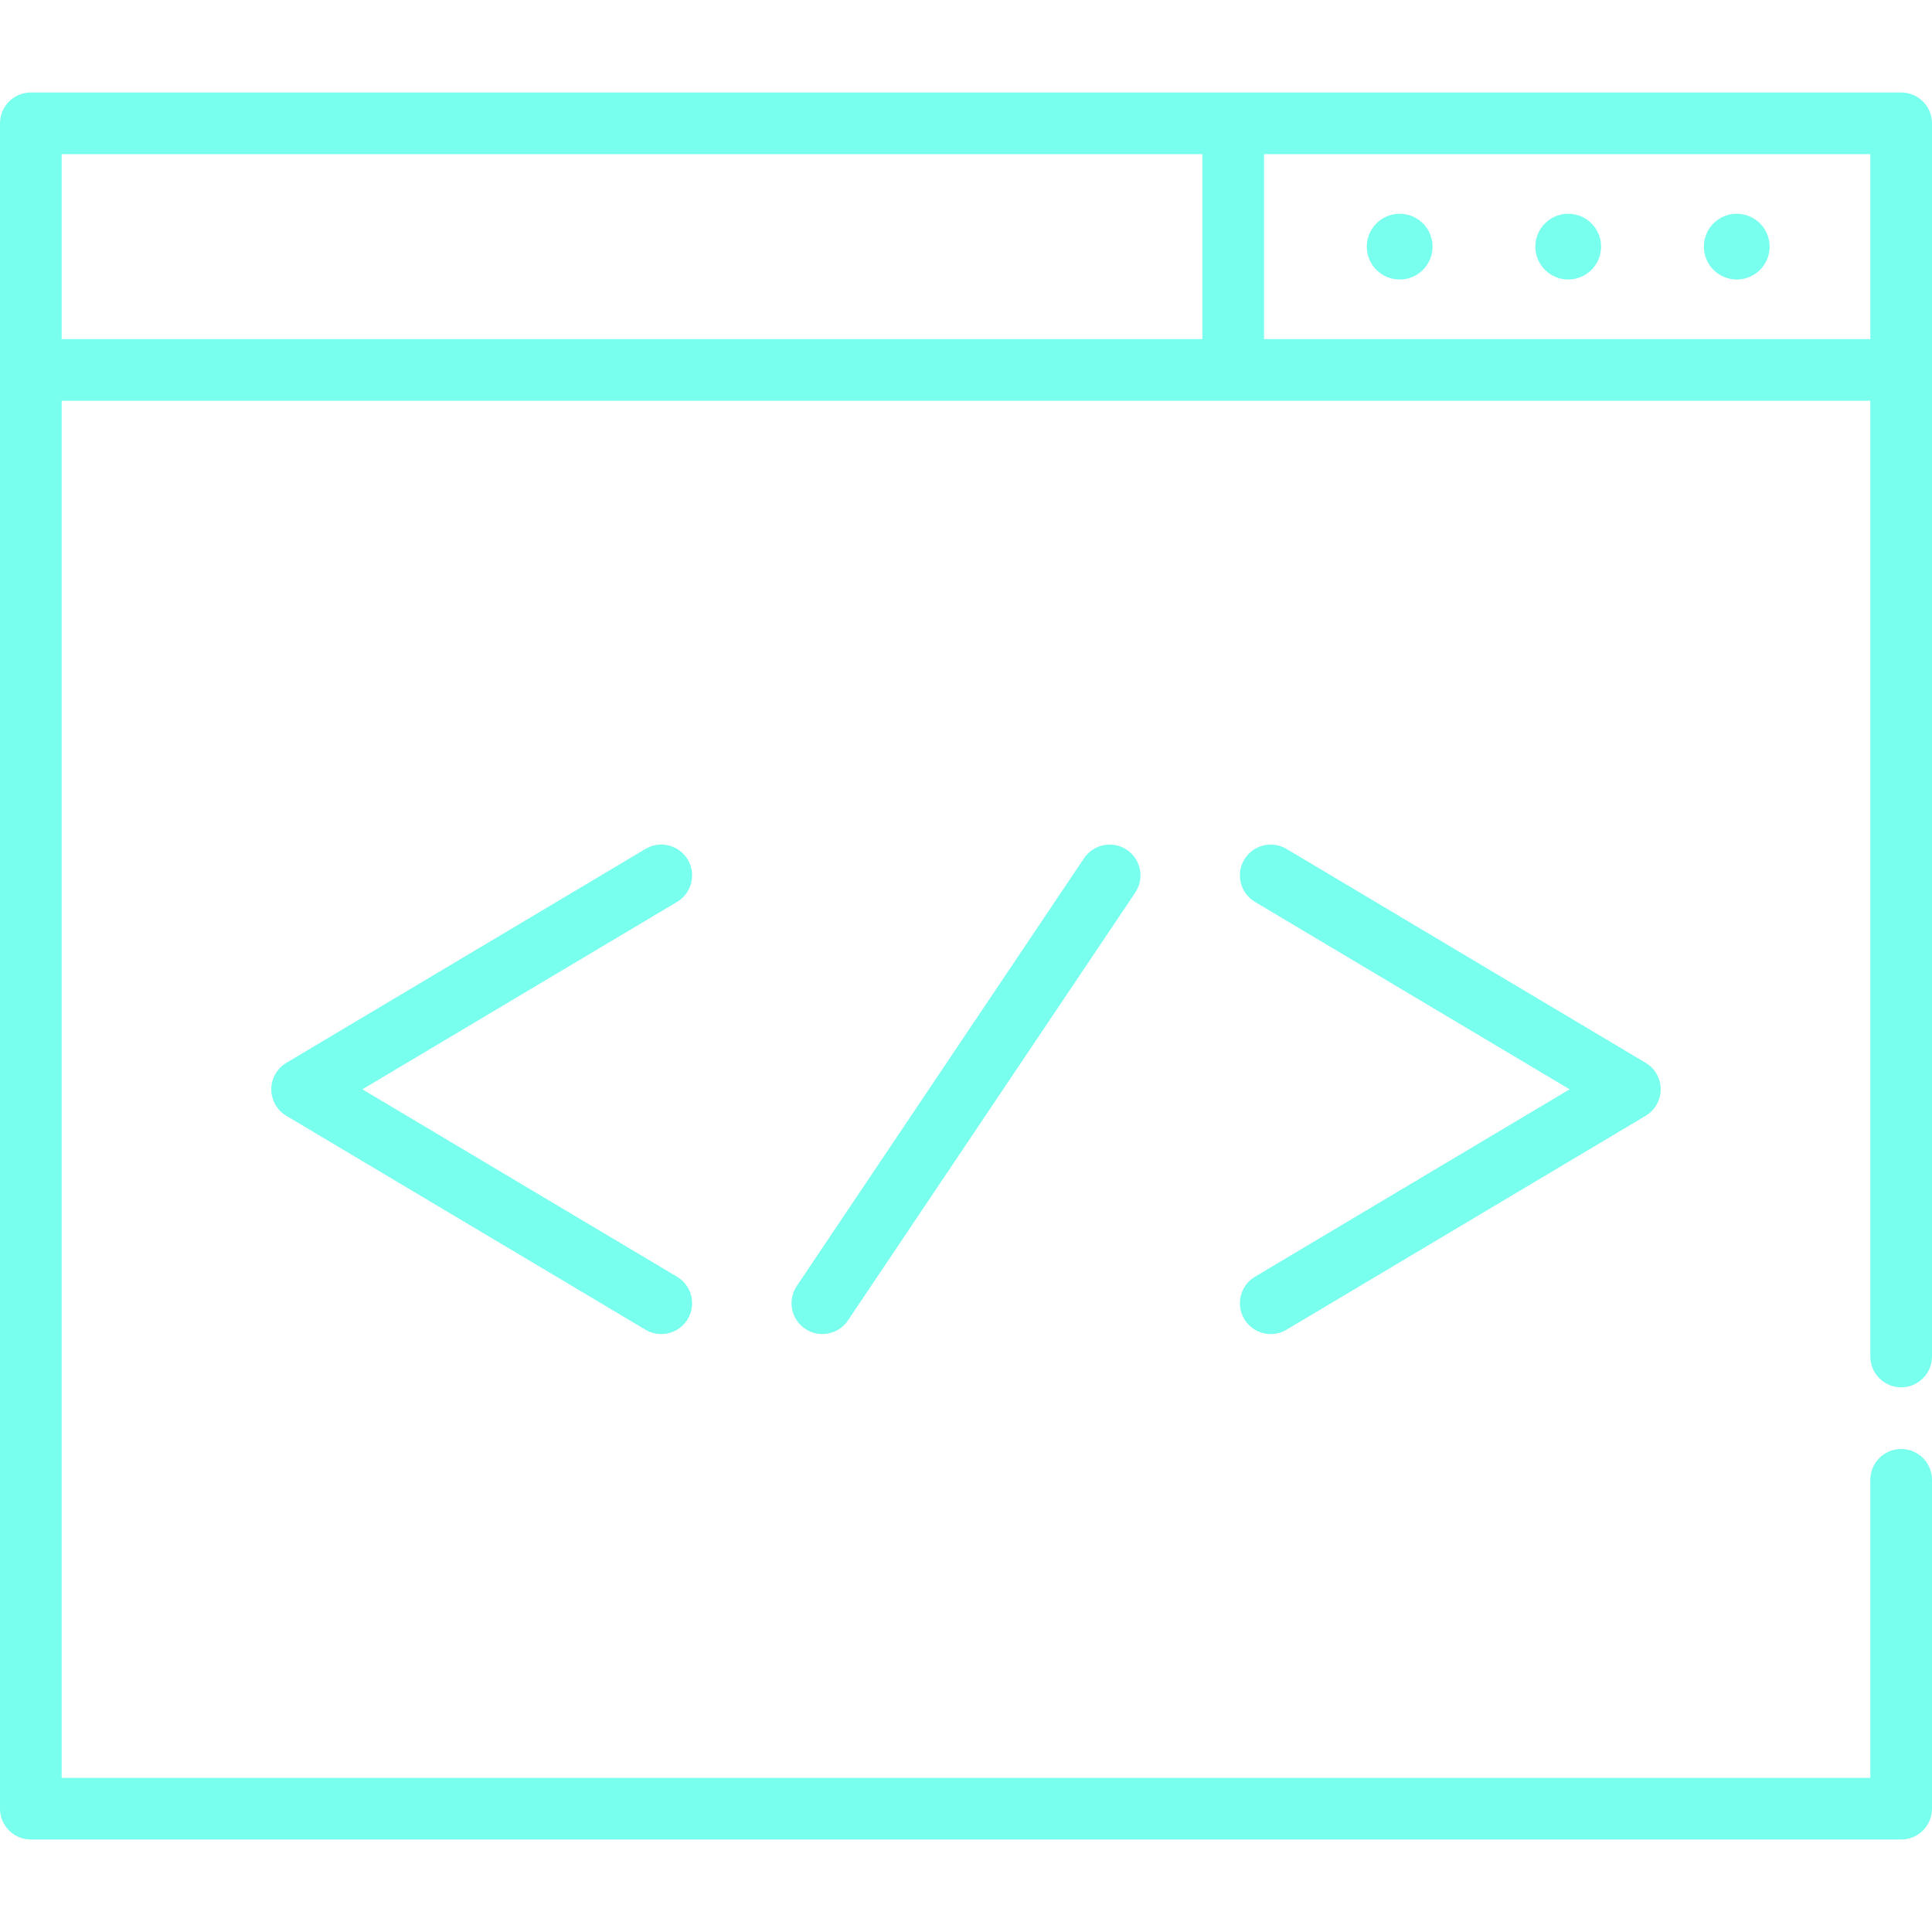
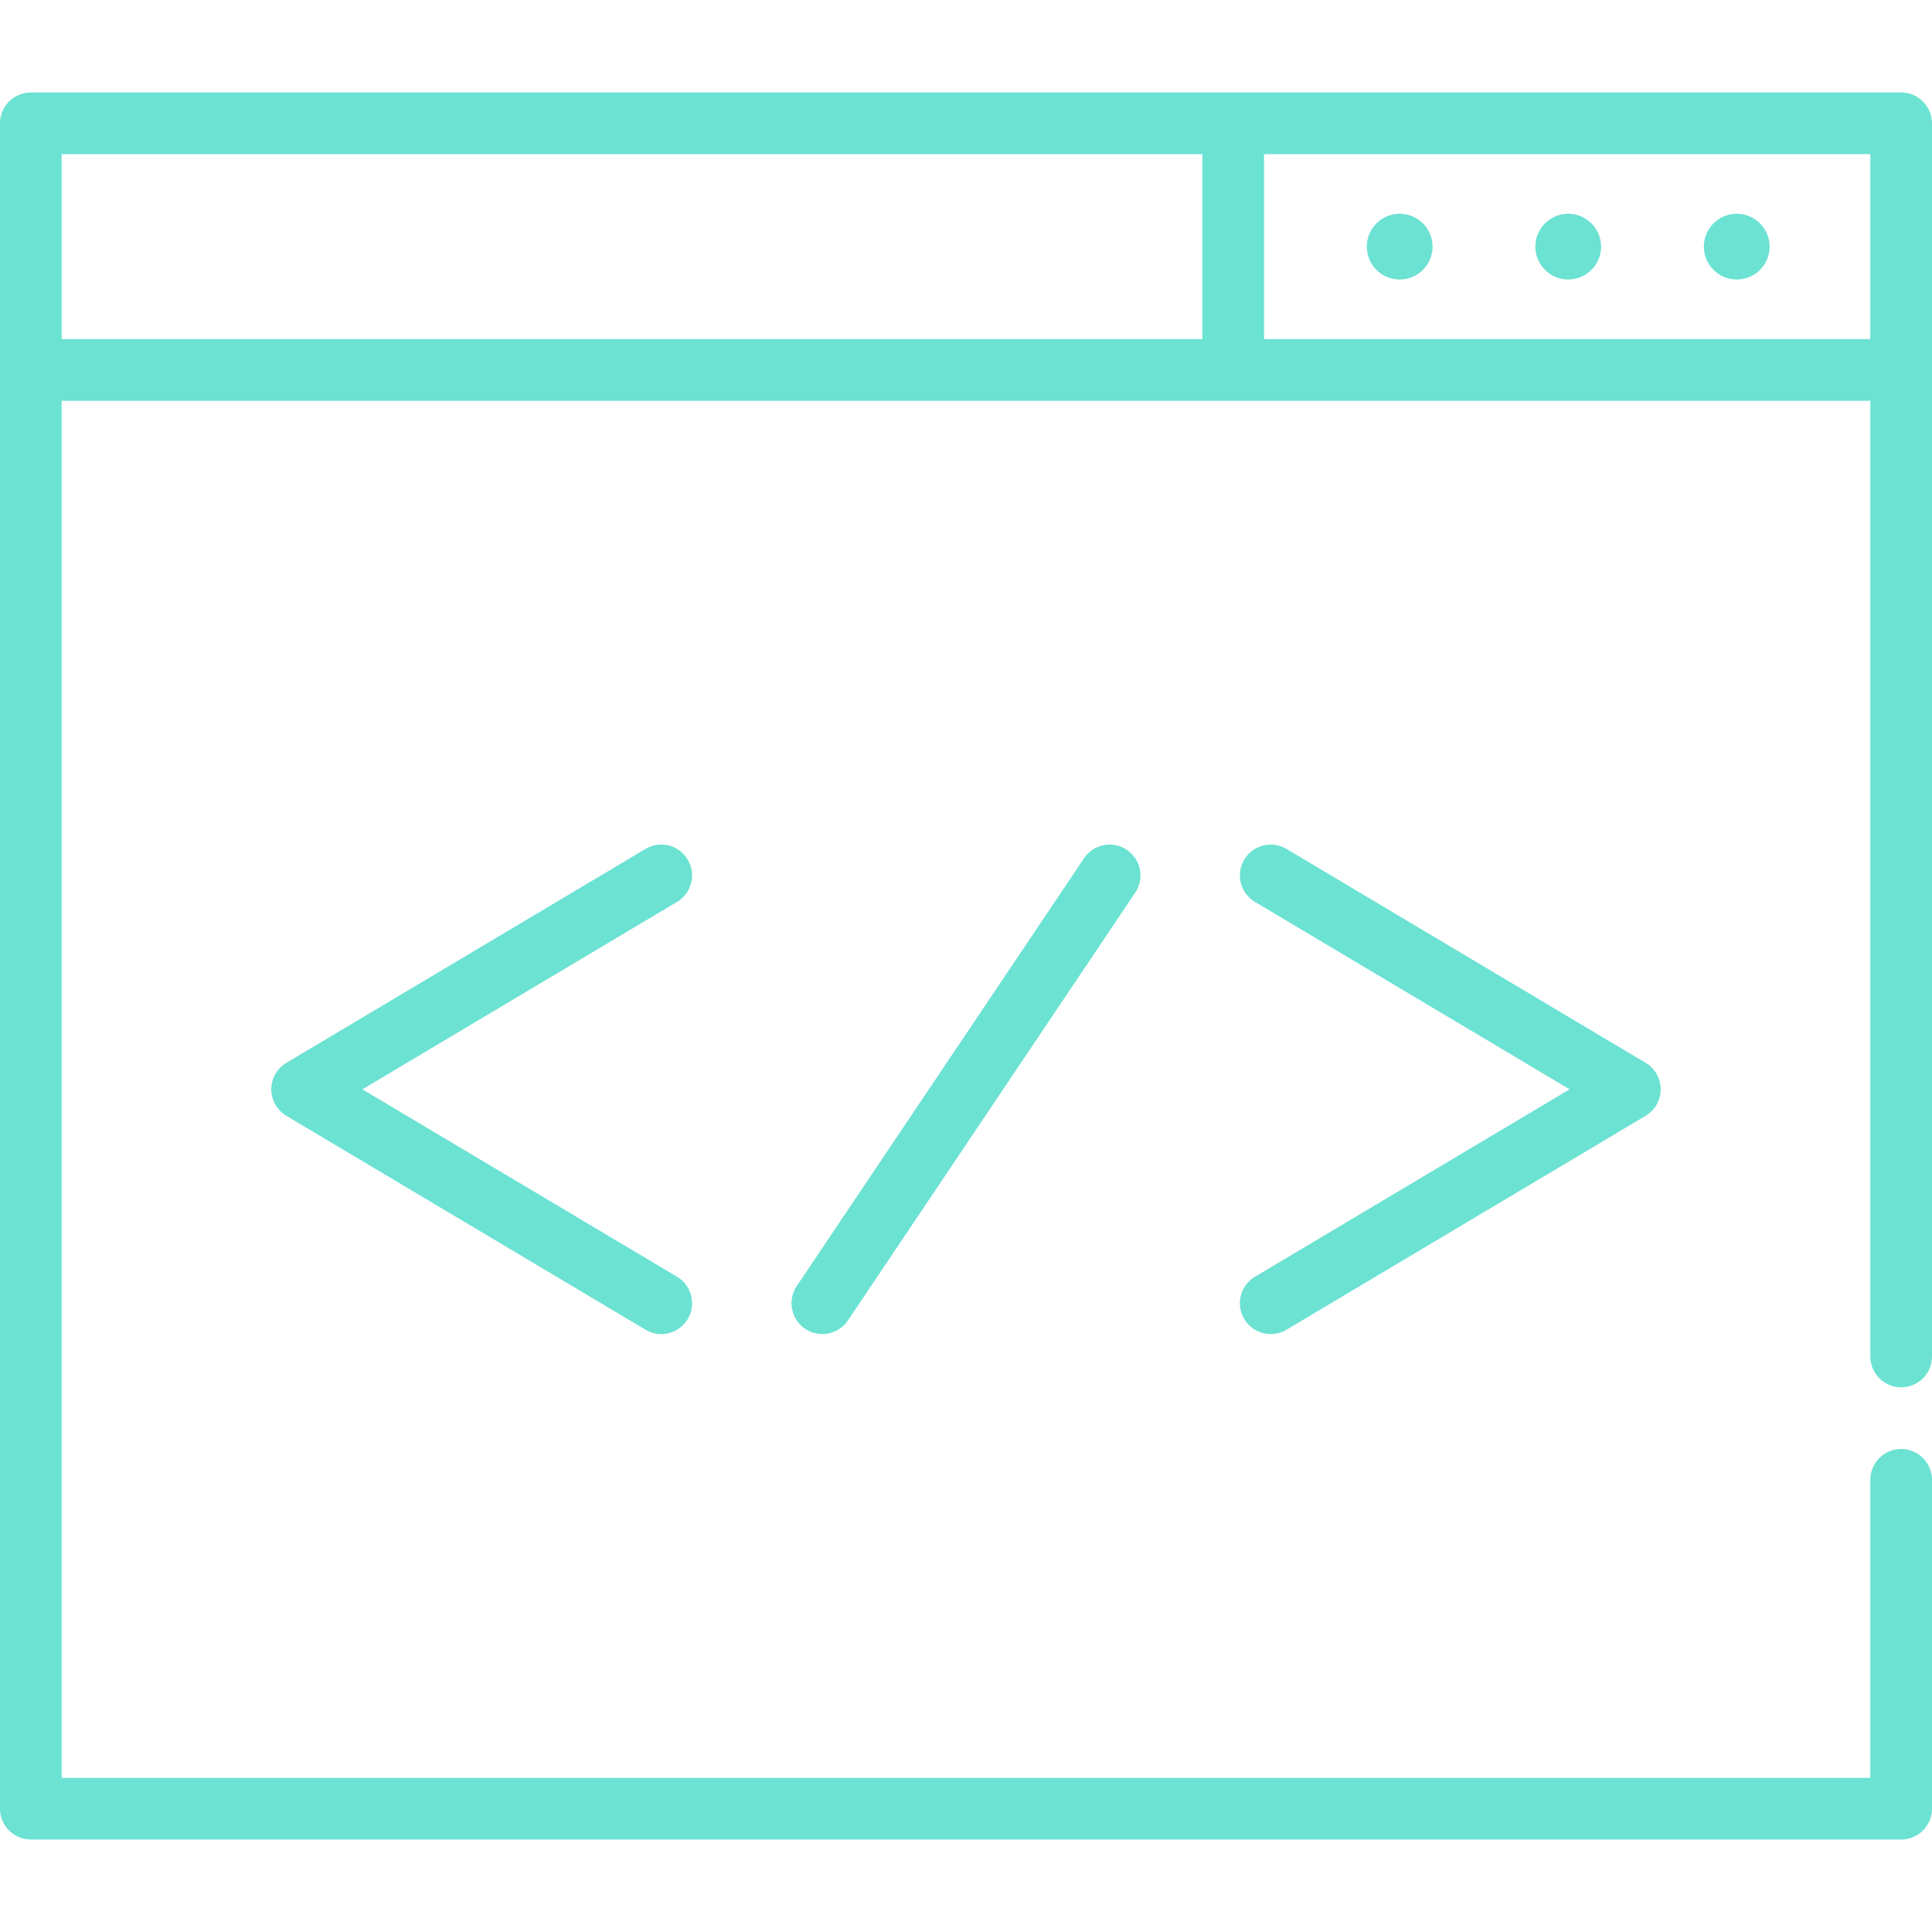
<svg xmlns="http://www.w3.org/2000/svg" version="1.1" viewBox="0 0 470 470" enable-background="new 0 0 470 470" width="512px" height="512px">
  <g>
-     <path d="m167.313,209.123c-2.12-3.559-6.723-4.726-10.281-2.605l-87.369,52.039c-2.271,1.352-3.663,3.8-3.663,6.443s1.392,5.091 3.662,6.443l87.369,52.039c1.203,0.717 2.525,1.058 3.831,1.058 2.556,0 5.048-1.308 6.45-3.663 2.12-3.559 0.953-8.162-2.605-10.281l-76.551-45.596 76.551-45.596c3.559-2.119 4.726-6.722 2.606-10.281z" fill="#78ffee" />
-     <path d="m302.688,320.877c1.403,2.356 3.894,3.663 6.45,3.663 1.306,0 2.628-0.341 3.831-1.058l87.369-52.039c2.271-1.353 3.662-3.8 3.662-6.443s-1.392-5.091-3.662-6.443l-87.369-52.039c-3.558-2.12-8.163-0.954-10.281,2.605-2.12,3.559-0.953,8.162 2.605,10.281l76.551,45.596-76.551,45.596c-3.559,2.119-4.726,6.722-2.605,10.281z" fill="#78ffee" />
-     <path d="m263.72,208.78l-69.893,104.078c-2.309,3.438-1.394,8.098 2.045,10.408 1.284,0.862 2.737,1.274 4.175,1.274 2.415,0 4.786-1.165 6.233-3.32l69.893-104.078c2.309-3.438 1.394-8.098-2.045-10.408-3.441-2.309-8.1-1.392-10.408,2.046z" fill="#78ffee" />
-     <path d="m462.5,22.5h-455c-4.143,0-7.5,3.358-7.5,7.5v410c0,4.142 3.357,7.5 7.5,7.5h455c4.143,0 7.5-3.358 7.5-7.5v-80c0-4.142-3.357-7.5-7.5-7.5s-7.5,3.358-7.5,7.5v72.5h-440v-335h440v232.5c0,4.142 3.357,7.5 7.5,7.5s7.5-3.358 7.5-7.5v-300c0-4.142-3.357-7.5-7.5-7.5zm-447.5,15h277.5v45h-277.5v-45zm292.5,45v-45h147.5v45h-147.5z" fill="#78ffee" />
-     <path d="m381.5,52c-4.411,0-8,3.589-8,8s3.589,8 8,8 8-3.589 8-8-3.589-8-8-8z" fill="#78ffee" />
-     <path d="m340.5,52c-4.411,0-8,3.589-8,8s3.589,8 8,8 8-3.589 8-8-3.589-8-8-8z" fill="#78ffee" />
-     <path d="m422.5,52c-4.411,0-8,3.589-8,8s3.589,8 8,8 8-3.589 8-8-3.589-8-8-8z" fill="#78ffee" />
+     <path d="m167.313,209.123c-2.12-3.559-6.723-4.726-10.281-2.605l-87.369,52.039c-2.271,1.352-3.663,3.8-3.663,6.443s1.392,5.091 3.662,6.443l87.369,52.039c1.203,0.717 2.525,1.058 3.831,1.058 2.556,0 5.048-1.308 6.45-3.663 2.12-3.559 0.953-8.162-2.605-10.281l-76.551-45.596 76.551-45.596c3.559-2.119 4.726-6.722 2.606-10.281z" fill="#6ce2d3" />
+     <path d="m302.688,320.877c1.403,2.356 3.894,3.663 6.45,3.663 1.306,0 2.628-0.341 3.831-1.058l87.369-52.039c2.271-1.353 3.662-3.8 3.662-6.443s-1.392-5.091-3.662-6.443l-87.369-52.039c-3.558-2.12-8.163-0.954-10.281,2.605-2.12,3.559-0.953,8.162 2.605,10.281l76.551,45.596-76.551,45.596c-3.559,2.119-4.726,6.722-2.605,10.281z" fill="#6ce2d3" />
+     <path d="m263.72,208.78l-69.893,104.078c-2.309,3.438-1.394,8.098 2.045,10.408 1.284,0.862 2.737,1.274 4.175,1.274 2.415,0 4.786-1.165 6.233-3.32l69.893-104.078c2.309-3.438 1.394-8.098-2.045-10.408-3.441-2.309-8.1-1.392-10.408,2.046z" fill="#6ce2d3" />
+     <path d="m462.5,22.5h-455c-4.143,0-7.5,3.358-7.5,7.5v410c0,4.142 3.357,7.5 7.5,7.5h455c4.143,0 7.5-3.358 7.5-7.5v-80c0-4.142-3.357-7.5-7.5-7.5s-7.5,3.358-7.5,7.5v72.5h-440v-335h440v232.5c0,4.142 3.357,7.5 7.5,7.5s7.5-3.358 7.5-7.5v-300c0-4.142-3.357-7.5-7.5-7.5zm-447.5,15h277.5v45h-277.5v-45zm292.5,45v-45h147.5v45h-147.5z" fill="#6ce2d3" />
+     <path d="m381.5,52c-4.411,0-8,3.589-8,8s3.589,8 8,8 8-3.589 8-8-3.589-8-8-8z" fill="#6ce2d3" />
+     <path d="m340.5,52c-4.411,0-8,3.589-8,8s3.589,8 8,8 8-3.589 8-8-3.589-8-8-8z" fill="#6ce2d3" />
+     <path d="m422.5,52c-4.411,0-8,3.589-8,8s3.589,8 8,8 8-3.589 8-8-3.589-8-8-8z" fill="#6ce2d3" />
  </g>
</svg>
